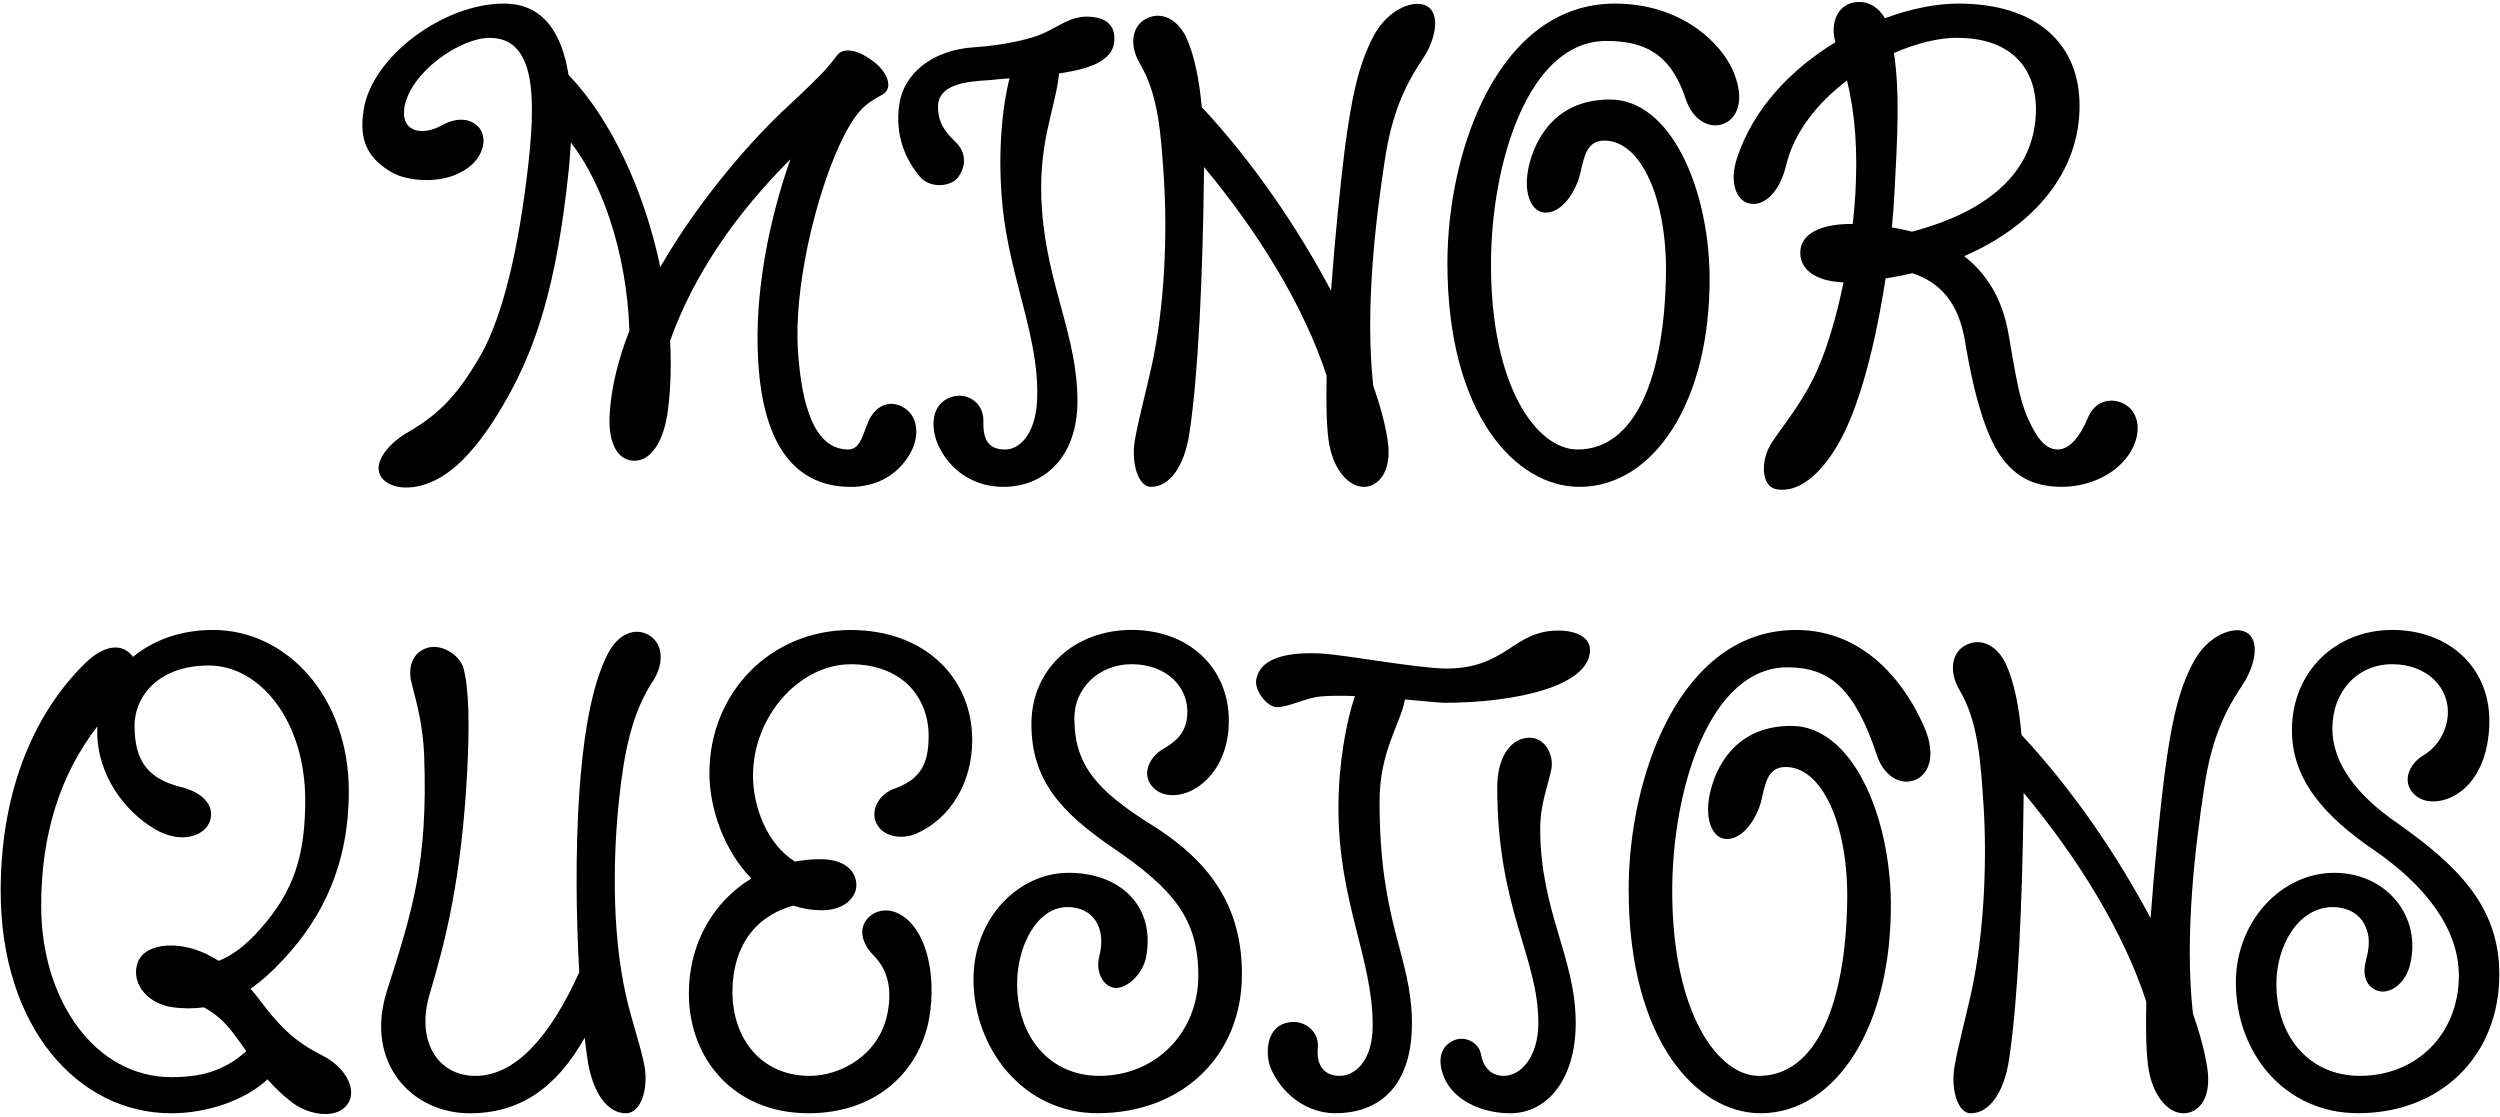
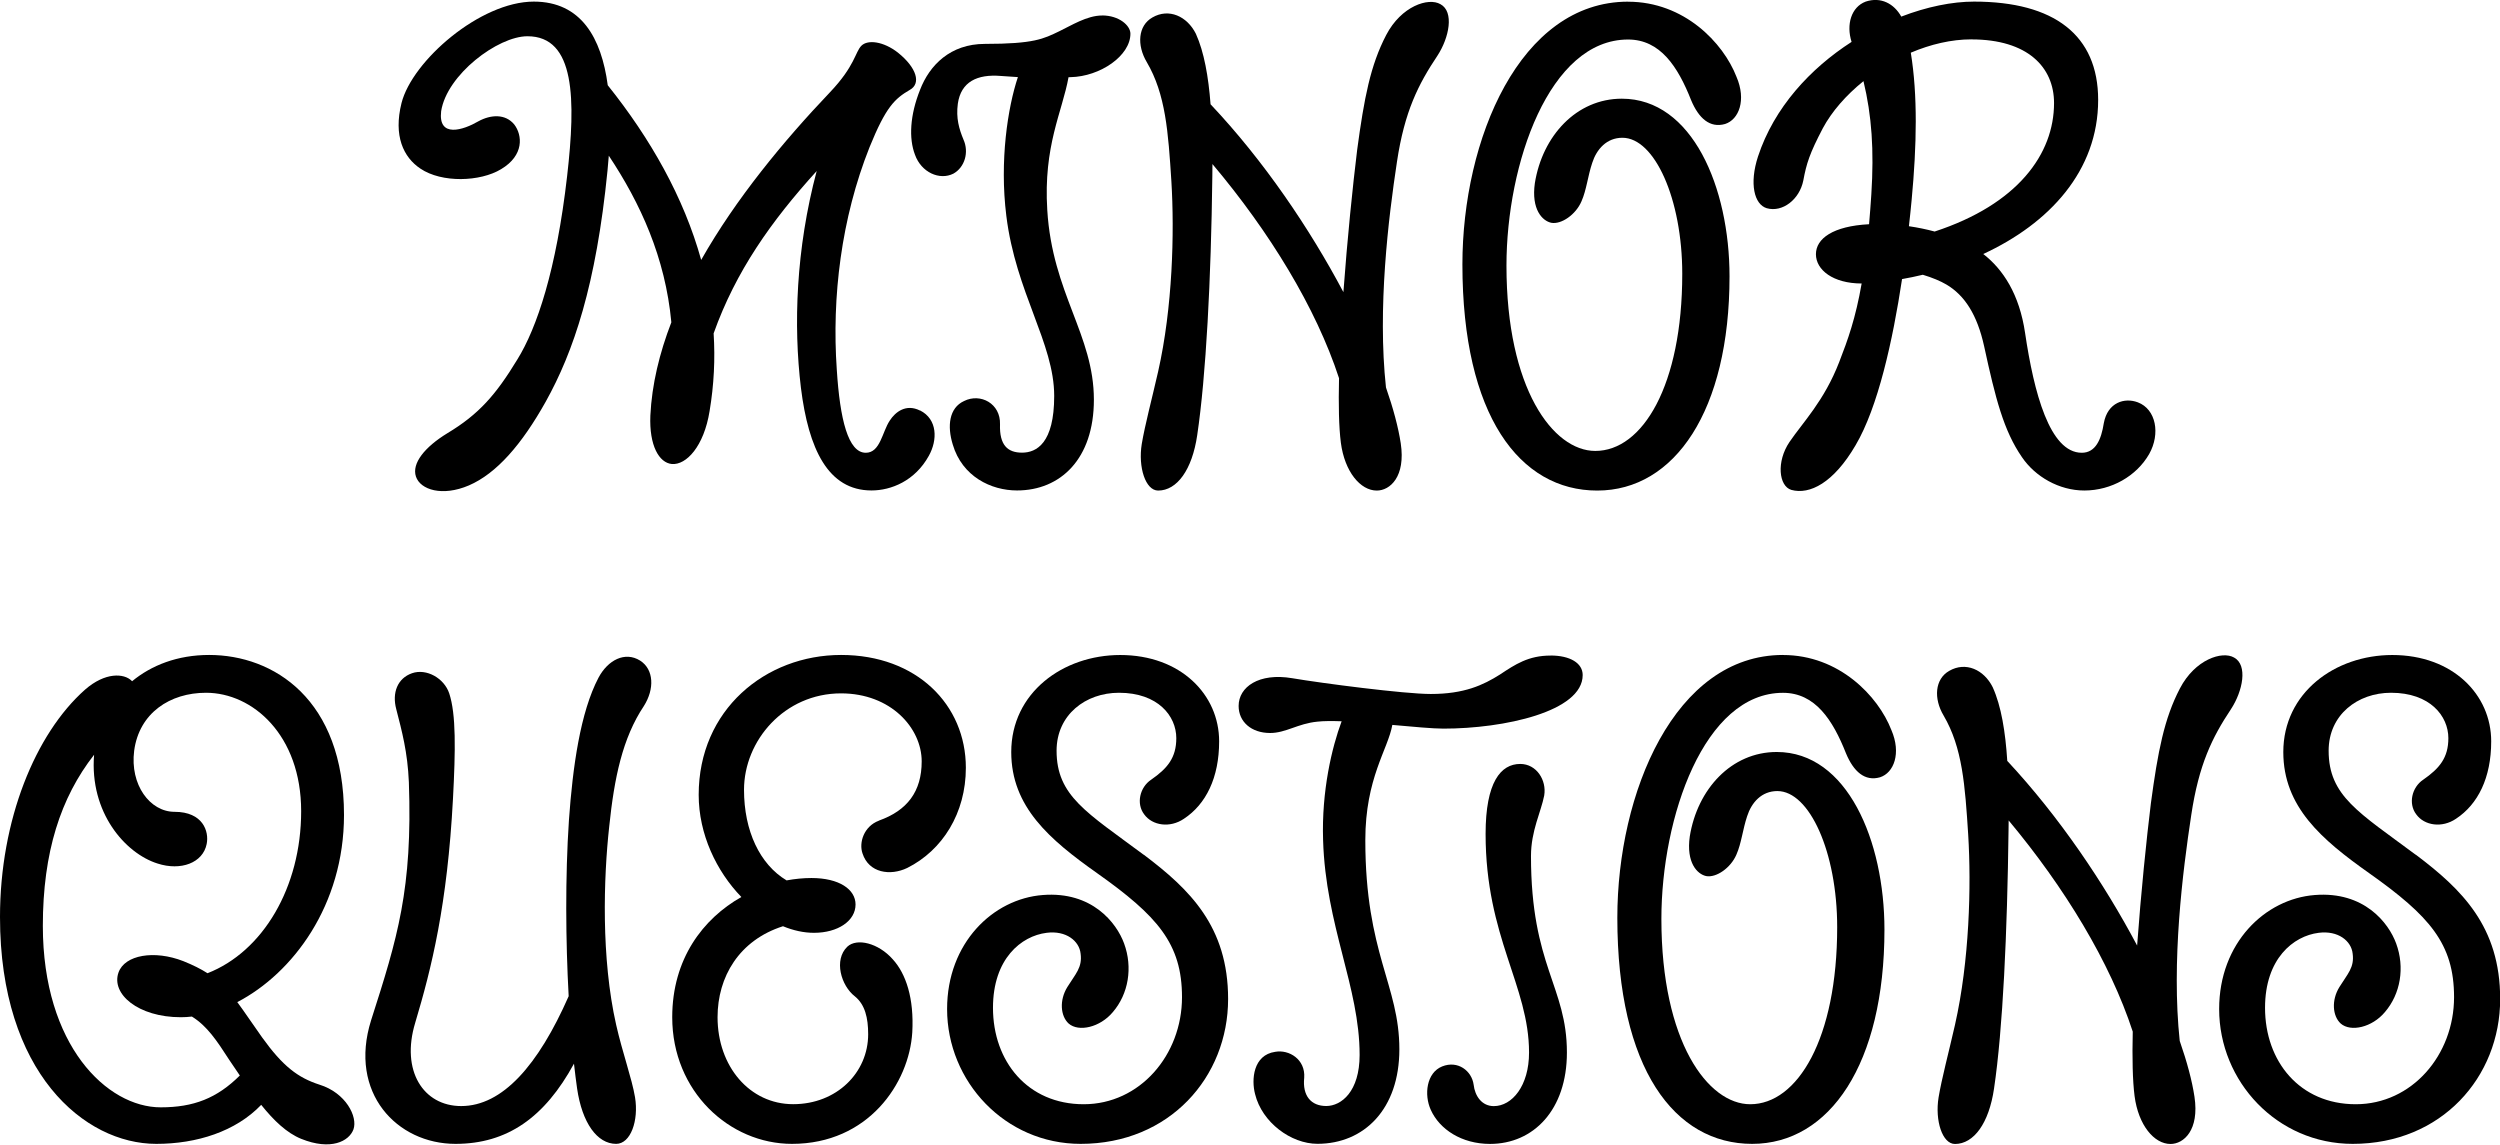
- <svg xmlns="http://www.w3.org/2000/svg" width="1017" height="454" viewBox="0 0 1017 454" fill="none">
-   <path d="M705.347 29.578C700.277 17.168 683.557 1.458 656.957 1.458C609.837 1.458 588.807 60.738 588.807 107.108C588.807 168.668 616.677 198.058 642.517 198.058C672.417 198.058 695.977 163.858 695.467 111.918C694.957 76.198 679.507 40.478 654.927 40.478C634.657 40.478 625.537 53.908 622.247 66.318C619.207 77.968 622.757 85.318 627.317 86.328C633.147 87.598 639.477 81.518 642.517 71.888C644.287 65.048 644.797 57.198 652.647 57.198C667.597 57.198 677.987 80.758 677.727 110.908C677.217 153.218 665.317 182.858 641.747 182.858C625.277 182.858 606.527 157.518 606.527 107.608C606.527 66.308 621.727 16.658 653.397 16.658C668.847 16.658 679.747 21.728 685.827 40.468C688.357 48.068 694.437 52.378 700.517 50.598C706.847 48.568 709.887 40.718 705.327 29.568L705.347 29.578Z" fill="black" />
-   <path d="M863.697 164.108C859.137 161.828 852.297 162.588 849.257 170.188C846.217 177.538 841.907 182.858 837.097 182.858C832.027 182.858 828.487 178.048 824.937 170.188C821.387 162.328 819.867 151.948 817.087 135.988C814.567 121.388 808.037 111.168 799.007 104.208C827.577 91.838 845.967 69.968 845.967 43.008C845.967 18.428 829.247 1.458 796.567 1.458C787.697 1.458 777.317 3.508 766.757 7.428C763.857 2.288 758.577 -0.572 752.477 1.458C746.817 3.578 744.667 10.318 746.657 17.168C728.937 27.948 713.267 43.978 706.627 64.288C703.337 74.168 706.377 81.768 711.697 82.778C717.267 84.048 723.857 78.728 726.647 67.068C729.947 53.418 739.627 41.618 751.377 32.738C754.807 46.938 755.717 61.228 754.767 78.968C754.517 82.958 754.157 87.028 753.697 91.128C742.437 90.938 733.477 94.238 732.477 101.268C731.367 109.038 738.047 114.478 749.947 114.848C747.337 127.628 743.917 139.518 740.077 148.648C734.507 162.078 726.397 171.698 721.077 179.558C715.757 187.418 716.767 197.288 721.837 198.808C729.187 200.838 738.807 196.018 747.677 180.818C756.487 165.898 763.147 138.958 767.047 113.278C770.777 112.688 774.417 111.968 777.957 111.118C789.167 114.868 796.767 123.058 799.357 138.758C803.407 163.338 808.727 179.298 815.067 187.148C821.657 195.508 829.507 198.038 838.877 198.038C849.007 198.038 861.167 193.478 866.997 183.348C871.807 174.738 869.527 166.878 863.707 164.098L863.697 164.108ZM796.047 15.388C819.607 15.388 828.227 29.318 828.227 44.268C828.227 68.228 811.127 85.418 777.817 94.238C775.157 93.538 772.417 92.978 769.617 92.518C770.127 87.298 770.487 82.318 770.707 77.708C771.757 57.508 772.977 38.368 770.467 21.568C779.587 17.578 788.637 15.378 796.047 15.378V15.388Z" fill="black" />
-   <path d="M580.447 2.468C575.637 -0.322 564.737 3.228 558.657 14.878C552.327 27.038 549.787 40.218 547.007 60.988C545.237 75.428 543.017 96.988 541.467 118.248C528.157 93.108 509.967 66.138 488.877 43.578C487.877 32.488 485.927 22.468 482.407 14.878C478.857 7.788 472.277 4.238 465.937 7.788C460.107 11.078 459.607 18.938 463.657 25.778C471.257 38.698 472.267 53.898 473.537 73.658C474.807 94.428 474.047 124.328 468.217 150.168C465.687 161.318 462.897 171.698 461.627 179.308C460.107 188.678 463.147 198.058 468.217 198.058C475.817 198.058 481.897 189.698 483.927 175.768C487.477 151.958 489.247 113.188 489.757 71.638C489.767 70.408 489.777 69.178 489.787 67.958C512.327 94.948 530.557 124.958 539.687 152.868C539.437 163.468 539.617 172.578 540.427 178.808C541.947 190.458 548.277 198.058 554.867 198.058C560.187 198.058 566.517 192.488 564.497 179.058C563.527 172.678 561.517 165.108 558.597 156.718C555.187 124.828 559.787 88.558 563.237 65.818C566.277 45.548 571.597 34.658 579.197 23.258C584.007 15.908 586.037 5.528 580.467 2.488L580.447 2.468Z" fill="black" />
-   <path d="M366.877 165.378C361.307 162.588 356.747 165.628 354.467 169.178C351.427 173.738 350.917 182.858 345.097 182.858C331.417 182.858 326.097 165.378 324.577 142.318C323.057 117.488 331.167 82.018 341.297 59.468C348.647 43.508 352.947 41.988 359.027 38.438C363.587 35.908 361.057 29.068 354.977 24.758C347.887 19.438 342.567 19.688 340.537 22.478C337.497 26.528 335.467 29.318 320.777 42.998C306.727 55.838 284.767 80.558 268.617 108.628C262.157 77.898 248.737 48.638 231.297 30.488C228.627 13.758 221.247 1.458 204.987 1.458C180.157 1.458 151.267 23.248 147.977 44.528C145.697 57.698 150.257 64.798 159.377 70.118C165.457 73.668 179.387 75.188 188.767 69.358C197.637 64.038 198.647 54.668 193.837 50.868C189.787 47.578 184.467 48.338 179.397 51.118C173.317 54.668 163.187 54.918 164.447 44.028C166.727 29.338 187.247 15.398 199.157 15.398C218.407 15.398 218.157 40.738 214.357 71.638C209.797 108.878 202.707 132.698 194.597 146.128C186.747 159.298 179.647 167.918 166.477 175.518C158.367 180.078 152.547 187.168 154.317 192.488C156.087 197.808 164.957 200.598 175.597 196.038C186.747 191.228 196.877 178.808 206.507 161.578C217.907 141.308 226.517 115.978 231.337 69.358C231.717 65.578 232.027 61.768 232.237 57.968C244.257 73.428 254.897 101.358 256.047 134.488C251.717 145.588 248.807 156.798 248.057 167.658C247.047 181.588 252.107 187.418 257.937 187.418C264.527 187.668 270.347 179.818 271.867 165.628C272.877 156.958 273.097 147.868 272.597 138.638C282.247 111.558 299.497 86.828 321.527 64.798C311.897 92.158 307.087 121.298 308.357 145.368C309.877 178.048 321.527 198.068 346.107 198.068C355.227 198.068 364.857 194.268 370.427 184.138C373.977 177.808 373.977 168.938 366.877 165.388V165.378Z" fill="black" />
-   <path d="M441.867 6.778C435.027 6.778 429.957 11.338 423.117 14.128C418.047 16.158 407.667 18.438 396.767 19.198C378.777 20.208 367.627 30.348 365.857 42.248C363.827 55.678 368.897 65.558 374.217 71.888C378.267 76.698 386.887 76.198 389.927 71.888C392.967 67.578 393.217 62.008 388.657 57.698C386.127 55.168 381.567 51.108 381.567 43.508C381.567 34.388 392.717 33.118 402.337 32.618C405.027 32.328 407.837 32.078 410.687 31.848C407.397 44.678 405.787 64.288 407.907 84.558C410.947 113.948 423.357 138.778 421.837 163.608C421.077 176.278 414.997 182.858 408.917 182.858C402.837 182.858 399.797 179.818 400.047 171.458C400.297 163.098 392.197 158.788 385.607 162.088C379.527 164.878 378.517 172.478 381.047 179.568C384.597 188.938 393.967 198.058 408.157 198.058C424.627 198.058 438.307 186.148 438.307 163.098C438.307 136.748 426.147 116.478 423.867 85.318C421.907 58.158 429.407 44.468 430.827 29.868C442.797 28.148 452.387 24.958 453.247 17.158C454.007 9.808 449.447 6.768 441.847 6.768L441.867 6.778Z" fill="black" />
-   <path d="M131.01 429.309C119.86 423.739 113.53 417.399 105.42 406.509C104.42 405.179 103.24 403.709 101.9 402.189C106.28 399.209 110.62 395.349 115.04 390.549C131.51 373.069 141.9 351.279 141.9 321.889C141.9 283.629 116.82 256.269 86.67 256.269C73.34 256.269 62.2 260.499 54.11 267.229C53.76 266.739 53.37 266.299 52.98 265.899C48.67 261.589 41.83 262.859 34.74 269.699C15.23 288.699 0.28 319.609 0.28 362.429C0.28 417.909 31.7 452.879 69.7 452.879C83.82 452.879 99.45 447.859 108.84 439.059C111.58 442.219 114.71 445.329 118.6 448.309C125.69 453.879 138.36 455.909 142.16 447.799C144.69 442.229 140.13 433.869 131.01 429.309ZM69.7 438.179C38.79 438.179 16.75 407.019 16.75 368.509C16.75 339.149 24.56 314.999 39.61 295.479C39.57 296.169 39.55 296.869 39.55 297.569C39.55 315.559 50.95 330.249 63.11 337.349C74 343.679 83.38 339.879 85.4 334.059C87.43 327.979 82.87 322.409 73.49 320.129C60.57 316.839 54.74 309.999 54.74 295.299C54.74 282.629 65.13 270.719 84.89 270.719C105.92 270.719 124.16 293.519 124.16 325.439C124.16 347.479 119.85 362.179 105.92 377.879C100.14 384.419 94.67 388.639 88.95 390.869C85.19 388.469 81.02 386.509 76.53 385.479C66.9 383.199 57.53 385.479 55.76 392.319C53.48 400.679 60.57 408.529 70.45 409.799C74.79 410.329 78.93 410.339 82.94 409.769C90.46 413.889 93.64 418.569 97.81 424.239C98.62 425.359 99.41 426.489 100.2 427.619C90.88 435.969 81.19 438.179 69.69 438.179H69.7Z" fill="black" />
-   <path d="M892.08 412.259C888.52 380.189 893.16 343.549 896.64 320.619C899.68 300.349 905 289.459 912.6 278.059C917.41 270.709 919.44 260.329 913.87 257.289C909.06 254.499 898.16 258.049 892.08 269.699C885.75 281.859 883.21 295.039 880.43 315.809C878.64 330.349 876.41 352.109 874.86 373.519C861.56 348.419 843.41 321.489 822.35 298.969C821.37 287.659 819.41 277.429 815.83 269.709C812.28 262.619 805.7 259.069 799.36 262.619C793.53 265.909 793.03 273.769 797.08 280.609C804.68 293.529 805.69 308.729 806.96 328.489C808.23 349.259 807.47 379.159 801.64 404.999C799.11 416.149 796.32 426.529 795.05 434.139C793.53 443.509 796.57 452.889 801.64 452.889C809.24 452.889 815.32 444.529 817.35 430.599C820.9 406.789 822.67 368.019 823.18 326.469C823.2 325.159 823.21 323.839 823.21 322.529C845.75 349.519 863.99 379.539 873.11 407.459C872.86 418.159 873.03 427.359 873.85 433.639C875.37 445.289 881.7 452.889 888.29 452.889C893.61 452.889 899.94 447.819 897.92 434.399C896.96 428.079 894.98 420.579 892.09 412.279L892.08 412.259Z" fill="black" />
-   <path d="M730.69 256.269C683.57 256.269 662.54 315.549 662.54 361.919C662.54 423.479 690.41 452.869 716.25 452.869C746.15 452.869 769.71 418.669 769.2 366.729C768.69 331.009 753.24 295.289 728.66 295.289C708.39 295.289 699.27 308.719 695.98 321.129C692.94 332.779 696.49 340.129 701.05 341.139C706.88 342.409 713.21 336.329 716.25 326.699C718.02 319.859 718.53 312.009 726.38 312.009C741.33 312.009 751.72 335.569 751.46 365.719C750.95 408.029 739.05 437.669 715.48 437.669C699.01 437.669 680.26 412.329 680.26 362.419C680.26 321.119 695.46 271.469 727.13 271.469C744.36 271.469 754.49 280.079 763.61 307.449C766.14 315.049 772.22 319.359 778.3 317.579C784.63 315.549 787.67 307.699 783.11 296.549C776.02 279.579 759.55 256.269 730.67 256.269H730.69Z" fill="black" />
-   <path d="M264.27 258.549C258.19 254.749 251.35 258.299 247.55 265.389C240.2 279.319 237.16 301.369 235.64 322.649C234.06 346.319 234.35 372.929 235.65 395.509C223.59 422.149 209.48 437.669 193.33 437.669C178.13 437.669 169.01 423.479 174.84 404.229C181.43 382.189 187.76 356.849 190.04 314.039C191.05 294.529 190.8 280.089 188.52 271.729C187 266.409 179.4 261.599 173.57 263.619C167.74 265.639 165.72 271.469 167.49 278.059C169.77 286.929 172.05 295.289 172.56 307.449C174.08 350.519 168 370.029 157.36 403.219C148.24 432.359 167.49 452.879 191.06 452.879C211.43 452.879 226.23 442.689 237.86 422.149C238.2 425.179 238.57 428.009 238.94 430.589C240.97 444.519 247.05 452.879 254.65 452.879C260.48 452.879 263.77 443.509 262.25 434.129C260.98 426.529 257.18 416.139 254.65 404.989C248.57 378.129 249.58 345.959 251.86 325.179C253.89 305.669 257.18 289.709 265.79 276.789C270.1 269.949 269.84 262.099 264.27 258.549Z" fill="black" />
-   <path d="M975.17 334.809C959.72 324.169 948.82 311.249 948.82 296.299C948.82 281.349 958.95 270.199 973.14 270.199C987.33 270.199 996.95 279.829 995.69 291.729C994.93 298.569 990.88 304.399 985.56 307.439C980.75 310.479 977.96 316.049 980.24 320.609C983.28 326.439 990.63 327.449 997.47 324.159C1007.86 319.089 1012.67 306.679 1012.67 293.249C1012.67 271.459 996.2 256.259 973.15 256.259C950.1 256.259 932.36 273.229 932.36 297.049C932.36 317.569 946.04 332.269 965.55 345.689C986.32 359.879 1000.26 377.609 1000.26 396.869C1000.26 420.679 983.03 437.659 959.98 437.659C939.71 437.659 926.03 421.949 926.03 400.159C926.03 385.209 934.64 368.999 949.08 368.999C954.65 368.999 959.47 371.529 961.75 375.839C963.52 379.129 964.54 383.189 962.51 390.529C960.99 396.359 962.26 400.659 966.31 402.689C971.63 405.219 978.22 400.409 980.24 393.059C985.56 373.299 971.12 355.059 949.58 355.059C928.04 355.059 909.55 374.819 909.55 399.649C909.55 428.529 929.56 452.849 959.21 452.849C992.91 452.849 1016.72 429.539 1016.72 396.349C1016.72 368.479 999.49 352.009 975.17 334.789V334.809Z" fill="black" />
-   <path d="M633.91 256.519C625.04 256.519 619.72 260.069 613.64 264.119C607.31 268.169 600.47 271.969 588.3 271.969C577.66 271.969 546.75 266.399 538.14 265.889C521.42 264.879 512.3 268.679 511.03 276.529C510.27 281.089 515.59 287.679 519.39 287.679C524.2 287.679 531.3 283.879 536.87 283.369C540.55 282.959 545.64 282.959 551.18 283.169C547.6 293.659 544.48 310.829 544.48 328.719C544.48 366.979 558.41 389.779 558.41 417.139C558.41 431.829 551.06 437.659 544.98 437.659C538.9 437.659 535.35 433.609 536.11 426.259C536.62 418.909 530.03 414.859 524.46 415.869C515.59 417.139 514.83 427.019 516.35 432.839C519.14 441.709 529.02 452.849 543.21 452.849C561.96 452.849 574.37 440.939 574.37 416.369C574.37 389.009 561.2 376.339 561.2 326.179C561.2 305.419 569.83 294.309 571.54 284.539C579.49 285.229 585.9 285.899 587.54 285.899C616.68 285.899 646.82 279.059 646.82 264.369C646.82 259.559 641.75 256.519 633.9 256.519H633.91Z" fill="black" />
-   <path d="M631.12 312.769C632.13 306.689 628.33 300.099 622.25 300.099C614.9 300.099 609.08 307.449 609.08 320.369C609.08 369.769 625.8 389.279 625.8 416.139C625.8 429.569 618.96 437.669 611.61 437.669C606.29 437.669 603.25 433.619 602.49 429.059C601.73 423.989 595.65 420.949 590.84 423.489C584 427.039 585.52 435.139 588.56 440.459C592.87 448.059 603.25 452.869 614.4 452.869C629.35 452.869 641 439.189 641 416.129C641 389.529 626.56 370.779 626.56 337.079C626.56 326.949 629.85 319.349 631.12 312.759V312.769Z" fill="black" />
-   <path d="M346.1 256.269C313.42 256.269 288.59 281.859 288.59 314.539C288.59 329.249 294.72 346.079 305.62 357.369C290.63 366.549 280.23 383.179 280.23 404.229C280.23 430.579 298.47 452.869 328.87 452.869C356.99 452.869 374.22 435.389 378.02 414.109C381.06 396.119 376.75 377.629 365.86 371.799C360.54 369.009 354.97 370.529 352.18 374.589C348.89 379.399 351.93 385.229 355.22 388.519C360.03 393.329 363.33 400.429 361.05 412.079C357.76 429.309 341.8 437.669 329.38 437.669C309.62 437.669 297.96 422.469 297.96 403.469C297.96 388.169 304.53 373.529 322.7 368.409C326.37 369.619 330.29 370.289 334.44 370.289C343.81 370.289 348.37 364.719 348.37 360.159C348.37 355.089 344.57 349.519 333.68 349.519C330.19 349.519 326.75 349.859 323.4 350.499C311.84 343.289 306.32 327.909 306.32 315.569C306.32 291.249 325.32 270.219 346.1 270.219C366.88 270.219 377.77 283.649 377.77 299.359C377.77 310.759 374.48 316.839 364.34 320.639C357.5 322.919 354.71 328.999 355.98 333.559C358.01 340.149 366.11 341.919 372.7 339.129C386.63 333.049 395.5 318.359 395.5 301.129C395.5 275.289 375.74 256.289 346.1 256.289V256.269Z" fill="black" />
-   <path d="M468.47 335.569C445.42 321.129 437.05 310.739 437.05 291.989C437.05 280.339 446.68 270.199 460.36 270.199C474.8 270.199 484.17 279.829 482.91 291.729C482.15 298.569 478.1 301.859 472.78 304.899C467.97 307.939 465.18 313.509 467.46 318.069C470.5 323.899 477.85 324.909 484.69 321.619C493.81 317.059 499.89 306.669 499.89 293.239C499.89 271.449 483.42 256.249 460.37 256.249C437.32 256.249 419.58 271.959 419.58 294.509C419.58 317.059 431.23 330.229 452.77 344.929C477.35 361.649 487.48 373.809 487.48 396.869C487.48 419.929 470.25 437.659 447.2 437.659C427.19 437.659 413.76 421.949 413.76 400.159C413.76 385.209 421.61 368.999 434.28 368.999C444.41 368.999 450.24 377.109 447.2 389.009C445.68 394.839 448.21 400.409 452.52 401.679C457.33 403.199 464.68 396.869 466.2 389.519C470.25 368.489 455.56 355.059 434.78 355.059C414 355.059 396.02 373.809 396.02 398.379C396.02 426.499 416.29 452.849 446.44 452.849C480.9 452.849 505.22 429.539 505.22 396.349C505.22 367.969 491.54 349.989 468.48 335.549L468.47 335.569Z" fill="black" />
+ <svg xmlns="http://www.w3.org/2000/svg" id="Layer_2" viewBox="0 0 451.67 206.75">
+   <g id="Layer_1-2">
+     <path d="m57.71,195.96c-3.87-1.25-6.6-3.3-10.36-8.54-1.83-2.57-3.19-4.64-4.48-6.37,10.03-5.21,19.28-17.51,19.28-33.81,0-20.94-12.75-28.91-24.36-28.91-5.73,0-10.44,1.87-13.93,4.75-.02-.03-.05-.05-.07-.08-1.37-1.37-4.78-1.59-8.42,1.59-8.99,7.97-15.37,23.56-15.37,41.09,0,28.12,15.25,40.98,28.23,40.98,7.34,0,14.37-2.25,18.96-7.05,2.28,2.85,4.62,5.08,7.22,6.14,5.35,2.16,8.65.46,9.45-1.71.8-2.28-1.37-6.6-6.15-8.08Zm-28.68,4.1c-9.68,0-21.29-11.16-21.29-32.78,0-13.32,3.22-23.19,9.26-30.92-.85,10.41,5.61,17.81,11.46,19.65,4.21,1.37,8.2-.11,8.88-3.53.46-2.28-.68-5.81-5.81-5.81-4.44,0-8.08-4.89-7.29-11.04.91-6.83,6.49-10.47,12.98-10.47,8.42,0,17.19,7.63,17.19,21.4s-6.93,25.37-16.92,29.27c-1.2-.77-2.62-1.48-4.36-2.18-5.24-2.05-10.59-1.14-11.72,2.05-1.37,3.87,3.53,8.08,11.27,8.08.65,0,1.32-.04,1.99-.12,2.74,1.7,4.48,4.31,6.77,7.86.64.94,1.27,1.87,1.89,2.79-4.13,4.1-8.33,5.75-14.3,5.75Z" />
+     <path d="m436.42,154.41c-10.24-7.63-15.71-10.59-15.71-18.78,0-6.49,5.24-10.47,11.27-10.47,7.06,0,10.36,4.21,10.36,8.2,0,3.53-1.59,5.46-4.55,7.51-2.05,1.37-2.73,4.33-1.25,6.26,1.48,2.05,4.67,2.5,7.17.8,3.98-2.62,6.37-7.4,6.37-14,0-8.42-6.94-15.59-17.87-15.59-10.36,0-19.69,6.83-19.69,17.53,0,9.9,6.94,15.82,15.48,21.86,10.93,7.74,15.37,12.75,15.37,22.42,0,10.47-7.63,19.35-17.76,19.35s-16.39-7.74-16.39-17.42c0-8.88,5.12-12.98,9.68-13.55,3.53-.46,5.92,1.48,6.15,3.76.34,2.5-.91,3.64-2.39,6.03s-1.25,5.24.23,6.6c1.82,1.59,5.69.68,7.97-2.05,2.85-3.3,3.64-8.08,2.05-12.41-1.37-3.76-5.81-9.45-14.68-8.76-8.99.68-17.3,8.65-17.3,20.6,0,13.09,10.47,24.36,24.13,24.36,16.05,0,26.64-12.07,26.64-26.18,0-13.09-6.94-19.81-15.25-26.07Z" />
+     <path d="m115.65,119.35c-2.73-1.71-5.81-.11-7.51,3.07-3.3,6.26-4.67,16.16-5.35,25.73-.69,10.32-.59,21.88-.05,31.83-5.51,12.52-11.98,19.85-19.42,19.85-6.83,0-10.93-6.37-8.31-15.03,2.96-9.9,5.81-21.29,6.83-40.52.46-8.76.57-15.25-.68-19.01-.91-2.73-4.1-4.55-6.72-3.64-2.62.91-3.64,3.53-2.85,6.49,1.02,3.98,2.05,7.74,2.28,13.2.68,19.35-2.05,28.12-6.83,43.03-4.1,13.09,4.67,22.31,15.25,22.31,9.37,0,16.13-4.8,21.41-14.49.18,1.62.37,3.12.56,4.47.91,6.26,3.64,10.02,7.06,10.02,2.62,0,4.1-4.21,3.41-8.42-.57-3.41-2.28-8.08-3.41-13.09-2.73-12.07-2.28-26.52-1.25-35.86.91-8.76,2.39-15.94,6.26-21.74,1.94-3.07,1.82-6.6-.68-8.2Z" />
+     <path d="m158.79,148.27c-2.73,1.02-3.64,3.98-2.96,5.92,1.14,3.53,5.01,4.1,8.08,2.62,6.37-3.19,10.59-9.9,10.59-18.1,0-11.38-8.88-20.38-22.54-20.38s-25.73,9.9-25.73,25.27c0,7.12,3.21,13.81,7.71,18.46-6.91,3.91-12.49,11.16-12.49,21.72,0,13.43,10.36,22.88,21.63,22.88,13.77,0,21.17-10.93,21.74-20.15.34-6.15-1.14-10.59-3.53-13.2-2.62-2.96-6.49-3.87-8.2-2.28-2.5,2.39-1.14,7.06,1.37,8.99,1.82,1.48,2.39,3.87,2.39,6.83,0,6.94-5.69,12.64-13.55,12.64s-13.66-6.83-13.66-15.71c0-7.3,3.9-13.91,11.82-16.44,1.86.77,3.75,1.19,5.6,1.19,4.33,0,7.51-2.16,7.51-5.12,0-2.73-2.96-4.78-7.97-4.78-1.46,0-2.97.15-4.49.43-4.83-2.89-7.69-8.94-7.69-16.37,0-8.88,7.29-17.42,17.53-17.42,8.99,0,14.57,6.26,14.57,12.29,0,5.46-2.62,8.88-7.74,10.7Z" />
+     <path d="m393.81,188.09c-1.53-14.33.53-30.62,2.08-40.84,1.37-9.11,3.76-14,7.17-19.12,2.16-3.3,3.07-7.97.57-9.33-2.16-1.25-7.06.34-9.79,5.58-2.85,5.46-3.98,11.38-5.24,20.72-.8,6.49-1.79,16.17-2.49,25.73-5.95-11.23-14.05-23.26-23.46-33.36-.33-5.19-1.08-9.89-2.63-13.31-1.59-3.19-4.89-4.67-7.85-2.96-2.62,1.48-2.85,5.01-1.02,8.08,3.41,5.81,3.87,12.64,4.44,21.51.57,9.33.23,22.77-2.39,34.38-1.14,5.01-2.39,9.68-2.96,13.09-.68,4.21.68,8.42,2.96,8.42,3.41,0,6.15-3.76,7.06-10.02,1.59-10.7,2.39-28.12,2.62-46.78,0-.55.01-1.1.02-1.65,10.12,12.12,18.32,25.61,22.42,38.15-.11,4.76-.03,8.85.33,11.65.68,5.24,3.53,8.65,6.49,8.65,2.39,0,5.24-2.5,4.33-8.54-.43-2.87-1.34-6.27-2.65-10.04Z" />
+     <path d="m206.6,154.41c-10.24-7.63-15.71-10.59-15.71-18.78,0-6.49,5.24-10.47,11.27-10.47,7.06,0,10.36,4.21,10.36,8.2,0,3.53-1.59,5.46-4.55,7.51-2.05,1.37-2.73,4.33-1.25,6.26,1.48,2.05,4.67,2.5,7.17.8,3.98-2.62,6.37-7.4,6.37-14,0-8.42-6.94-15.59-17.87-15.59-10.36,0-19.69,6.83-19.69,17.53,0,9.9,6.94,15.82,15.48,21.86,10.93,7.74,15.37,12.75,15.37,22.42,0,10.47-7.63,19.35-17.76,19.35s-16.39-7.74-16.39-17.42c0-8.88,5.12-12.98,9.68-13.55,3.53-.46,5.92,1.48,6.15,3.76.34,2.5-.91,3.64-2.39,6.03s-1.25,5.24.23,6.6c1.82,1.59,5.69.68,7.97-2.05,2.85-3.3,3.64-8.08,2.05-12.41-1.37-3.76-5.81-9.45-14.68-8.76-8.99.68-17.3,8.65-17.3,20.6,0,13.09,10.47,24.36,24.13,24.36,16.05,0,26.64-12.07,26.64-26.18,0-13.09-6.94-19.81-15.25-26.07Z" />
+     <path d="m322.14,118.33c-19.58,0-29.94,24.93-29.94,47.47,0,27.32,10.36,40.86,24.36,40.86s23.9-14.46,23.9-38.7c0-16.05-6.72-32.1-19.46-32.1-8.2,0-14.34,6.72-15.71,15.25-.68,4.78,1.37,6.83,2.96,7.17,1.82.34,4.44-1.48,5.46-3.87.91-2.05,1.14-4.55,1.94-6.94.8-2.5,2.62-4.55,5.46-4.55,5.81,0,10.81,11.04,10.81,24.59,0,20.15-7.17,31.99-15.71,31.99-7.63,0-16.05-11.27-16.05-33.47,0-18.44,7.74-40.86,21.97-40.86,5.81,0,8.99,4.89,11.38,10.93,1.37,3.3,3.41,5.12,6.15,4.33,2.5-.8,3.87-4.33,2.05-8.54-2.39-6.15-9.45-13.55-19.58-13.55Z" />
+     <path d="m280.13,118.44c-3.98,0-6.37,1.59-9.11,3.41-3.07,1.94-6.49,3.53-12.52,3.53-4.78,0-19.69-1.94-25.04-2.85-6.03-1.02-9.68,1.59-9.68,5.01,0,2.85,2.28,4.89,5.69,4.89,2.85,0,5.01-1.71,8.54-2.05,1.13-.13,2.65-.13,4.38-.07-1.76,4.72-3.64,12.6-3.35,21.47.46,15.48,6.6,26.52,6.6,38.82,0,6.6-3.3,9.22-6.03,9.22s-4.33-1.82-3.98-5.12c.23-3.3-2.73-5.12-5.24-4.67-3.98.57-4.33,5.01-3.64,7.63,1.25,5.12,6.49,8.99,11.27,8.99,8.42,0,14.8-6.26,14.8-17.07,0-11.61-6.15-17.3-6.15-37.79,0-11.23,4.1-16.4,4.88-20.82,3.8.34,7.33.67,9.23.67,10.93,0,25.16-3.07,25.16-9.68,0-2.16-2.28-3.53-5.81-3.53Z" />
+     <path d="m278.99,143.71c.46-2.73-1.37-5.69-4.33-5.69-3.53,0-6.26,3.3-6.26,12.64,0,18.67,7.85,27.43,7.85,39.5,0,6.03-3.07,9.68-6.37,9.68-2.16,0-3.41-1.82-3.64-3.87-.34-2.5-2.85-4.44-5.69-3.3s-3.3,5.12-2.05,7.85c1.59,3.53,5.58,6.15,10.7,6.15,7.85,0,13.89-6.15,13.89-16.51,0-11.95-6.49-15.59-6.49-35.51,0-4.55,1.82-7.97,2.39-10.93Z" />
+     <path d="m386.24,72.69c-2.39-.91-5.46,0-6.15,3.76-.46,2.96-1.48,5.35-3.98,5.35-5.81,0-8.65-10.93-10.24-21.63-1.03-7.04-4-11.52-7.56-14.28,11.92-5.51,20.76-15.01,20.76-27.84,0-11.72-7.97-17.76-22.42-17.76-3.96,0-8.53.93-13.15,2.71-1.3-2.33-3.68-3.63-6.43-2.71-2.6.98-3.55,4.13-2.55,7.28-7.45,4.8-13.99,11.84-16.91,20.72-1.59,4.89-.68,8.65,1.59,9.33,2.85.8,5.92-1.59,6.6-5.01.57-3.07,1.14-4.89,3.53-9.45,1.62-3.02,4.2-5.97,7.34-8.5,1.5,6.21,1.93,12.46,1.42,20.45-.13,1.93-.26,3.73-.41,5.4-6.52.34-9.6,2.59-9.6,5.42s3.08,5.28,8.26,5.29c-1.09,6.26-2.47,10.12-4.05,14.18-2.73,7.06-6.6,10.93-8.99,14.46s-1.94,7.97.34,8.65c3.3.91,7.63-1.25,11.61-8.08,4.04-6.84,6.71-18.89,8.39-30.01,1.26-.22,2.51-.48,3.75-.78,1.76.53,3.19,1.14,4.25,1.76,3.3,1.94,5.58,5.46,6.83,11.16,2.05,9.45,3.53,15.25,6.83,20.03,2.39,3.53,6.72,6.03,11.27,6.03,4.89,0,9.45-2.62,11.72-6.6,2.05-3.64,1.25-8.08-2.05-9.33Zm-30.05-65.57c10.13,0,14.91,5.01,14.91,11.5,0,9.22-6.58,18.3-21.57,23.21-1.51-.41-3.08-.73-4.65-.96.19-1.66.35-3.24.49-4.73.94-9.95,1.1-18.97-.15-26.62,3.55-1.51,7.32-2.41,10.96-2.41Z" />
+     <path d="m294.15.3c-19.58,0-29.94,24.93-29.94,47.47,0,27.32,10.36,40.86,24.36,40.86s23.9-14.46,23.9-38.7c0-16.05-6.72-32.1-19.46-32.1-8.2,0-14.34,6.72-15.71,15.25-.68,4.78,1.37,6.83,2.96,7.17,1.82.34,4.44-1.48,5.46-3.87.91-2.05,1.14-4.55,1.94-6.94.8-2.5,2.62-4.55,5.46-4.55,5.81,0,10.81,11.04,10.81,24.59,0,20.15-7.17,31.99-15.71,31.99-7.63,0-16.05-11.27-16.05-33.47,0-18.44,7.74-40.86,21.97-40.86,5.81,0,8.99,4.89,11.38,10.93,1.37,3.3,3.41,5.12,6.15,4.33,2.5-.8,3.87-4.33,2.05-8.54-2.39-6.15-9.45-13.55-19.58-13.55Z" />
+     <path d="m260.23.75c-2.16-1.25-7.06.34-9.79,5.58-2.85,5.46-3.98,11.38-5.24,20.72-.8,6.49-1.79,16.17-2.49,25.73-6.06-11.44-14.36-23.73-24-33.94-.38-4.96-1.16-9.44-2.65-12.73-1.59-3.19-4.89-4.67-7.85-2.96-2.62,1.48-2.85,5.01-1.02,8.08,3.41,5.81,3.87,12.63,4.44,21.51.57,9.33.23,22.77-2.39,34.38-1.14,5.01-2.39,9.68-2.96,13.09-.68,4.21.68,8.42,2.96,8.42,3.41,0,6.15-3.76,7.06-10.02,1.59-10.7,2.5-28.12,2.73-46.78,0-.73.01-1.46.02-2.19,10.33,12.26,18.71,25.96,22.87,38.69-.11,4.76-.03,8.85.33,11.65.68,5.24,3.53,8.65,6.49,8.65,2.39,0,5.24-2.5,4.33-8.54-.44-2.88-1.35-6.3-2.67-10.09-1.55-14.32.44-30.59,1.99-40.79,1.37-9.11,3.87-14,7.29-19.12,2.16-3.3,3.07-7.97.57-9.33Z" />
+     <path d="m166.21,74.17c-2.5-1.25-4.44.23-5.46,1.82-1.37,2.05-1.71,5.81-4.33,5.81-3.19,0-4.67-6.03-5.24-15.03-.91-13.09.8-27.32,5.92-40.18,2.96-7.29,4.55-8.76,7.29-10.36,2.05-1.14,1.25-3.98-2.16-6.72-2.62-2.05-5.46-2.39-6.6-1.25s-1.14,3.64-5.69,8.42c-8.41,8.84-17.02,19.26-23.26,30.28-3.14-11.32-9.17-21.93-16.88-31.56-1.14-8.55-4.81-15.11-13.36-15.11-9.68,0-21.97,10.7-23.9,18.33-1.48,5.92.34,9.79,3.41,11.84,3.87,2.62,10.81,2.39,14.57.11,4.21-2.5,3.87-6.15,2.39-8.08-1.59-1.94-4.21-1.82-6.49-.57-2.73,1.59-7.29,3.07-6.72-1.82,1.02-6.6,10.24-13.55,15.59-13.55,8.65,0,8.76,11.38,7.17,25.27-1.94,16.96-5.46,27.43-8.99,33.12-3.87,6.37-6.94,9.9-12.63,13.32-4.1,2.5-6.49,5.46-5.69,7.85s4.78,3.64,9.56,1.59c5.01-2.16,9.56-7.4,13.89-15.14,5.01-8.99,9.11-21.06,11.16-41.77.09-.88.17-1.77.23-2.66,5.7,8.57,10.21,18.39,11.3,30.1-2.15,5.58-3.52,11.23-3.79,16.84-.23,5.46,1.59,8.54,3.87,8.76,2.62.23,5.81-3.19,6.83-9.56.8-4.76,1.02-9.45.73-14.04,4-11.23,10.43-20.31,18.62-29.33-3.76,14.11-4.21,27.89-2.85,39.16,1.37,11.04,4.89,18.55,12.75,18.55,3.53,0,7.85-1.71,10.36-6.26,1.59-2.85,1.59-6.6-1.59-8.2Z" />
+     <path d="m199.11,2.8c-2.73,0-5.58,1.82-7.74,2.85-2.85,1.37-4.55,2.28-13.43,2.28-6.26,0-10.02,3.87-11.72,8.31-1.82,4.55-2.05,8.76-.91,11.72,1.14,3.19,4.44,4.67,6.94,3.41,2.05-1.14,2.85-3.87,1.82-6.15-.8-1.94-1.37-3.87-1.02-6.49.57-3.98,3.53-5.35,7.74-5.01,1.13.09,2.15.16,3.11.21-1.83,5.49-3.33,15.09-2.09,25.06,1.71,13.89,8.65,22.99,8.65,32.55,0,8.54-3.19,10.24-5.81,10.24s-4.1-1.37-3.98-5.12-3.53-5.69-6.49-4.21c-2.73,1.25-3.07,4.55-2.05,7.85,1.71,5.81,6.94,8.31,11.61,8.31,7.85,0,13.89-5.69,13.89-16.39,0-11.72-7.51-19.24-8.42-34.26-.73-11.62,2.71-17.75,3.84-24.01.12,0,.25,0,.37-.01,5.35-.11,10.81-3.87,10.81-7.85,0-1.48-2.05-3.3-5.12-3.3Z" />
+   </g>
</svg>
